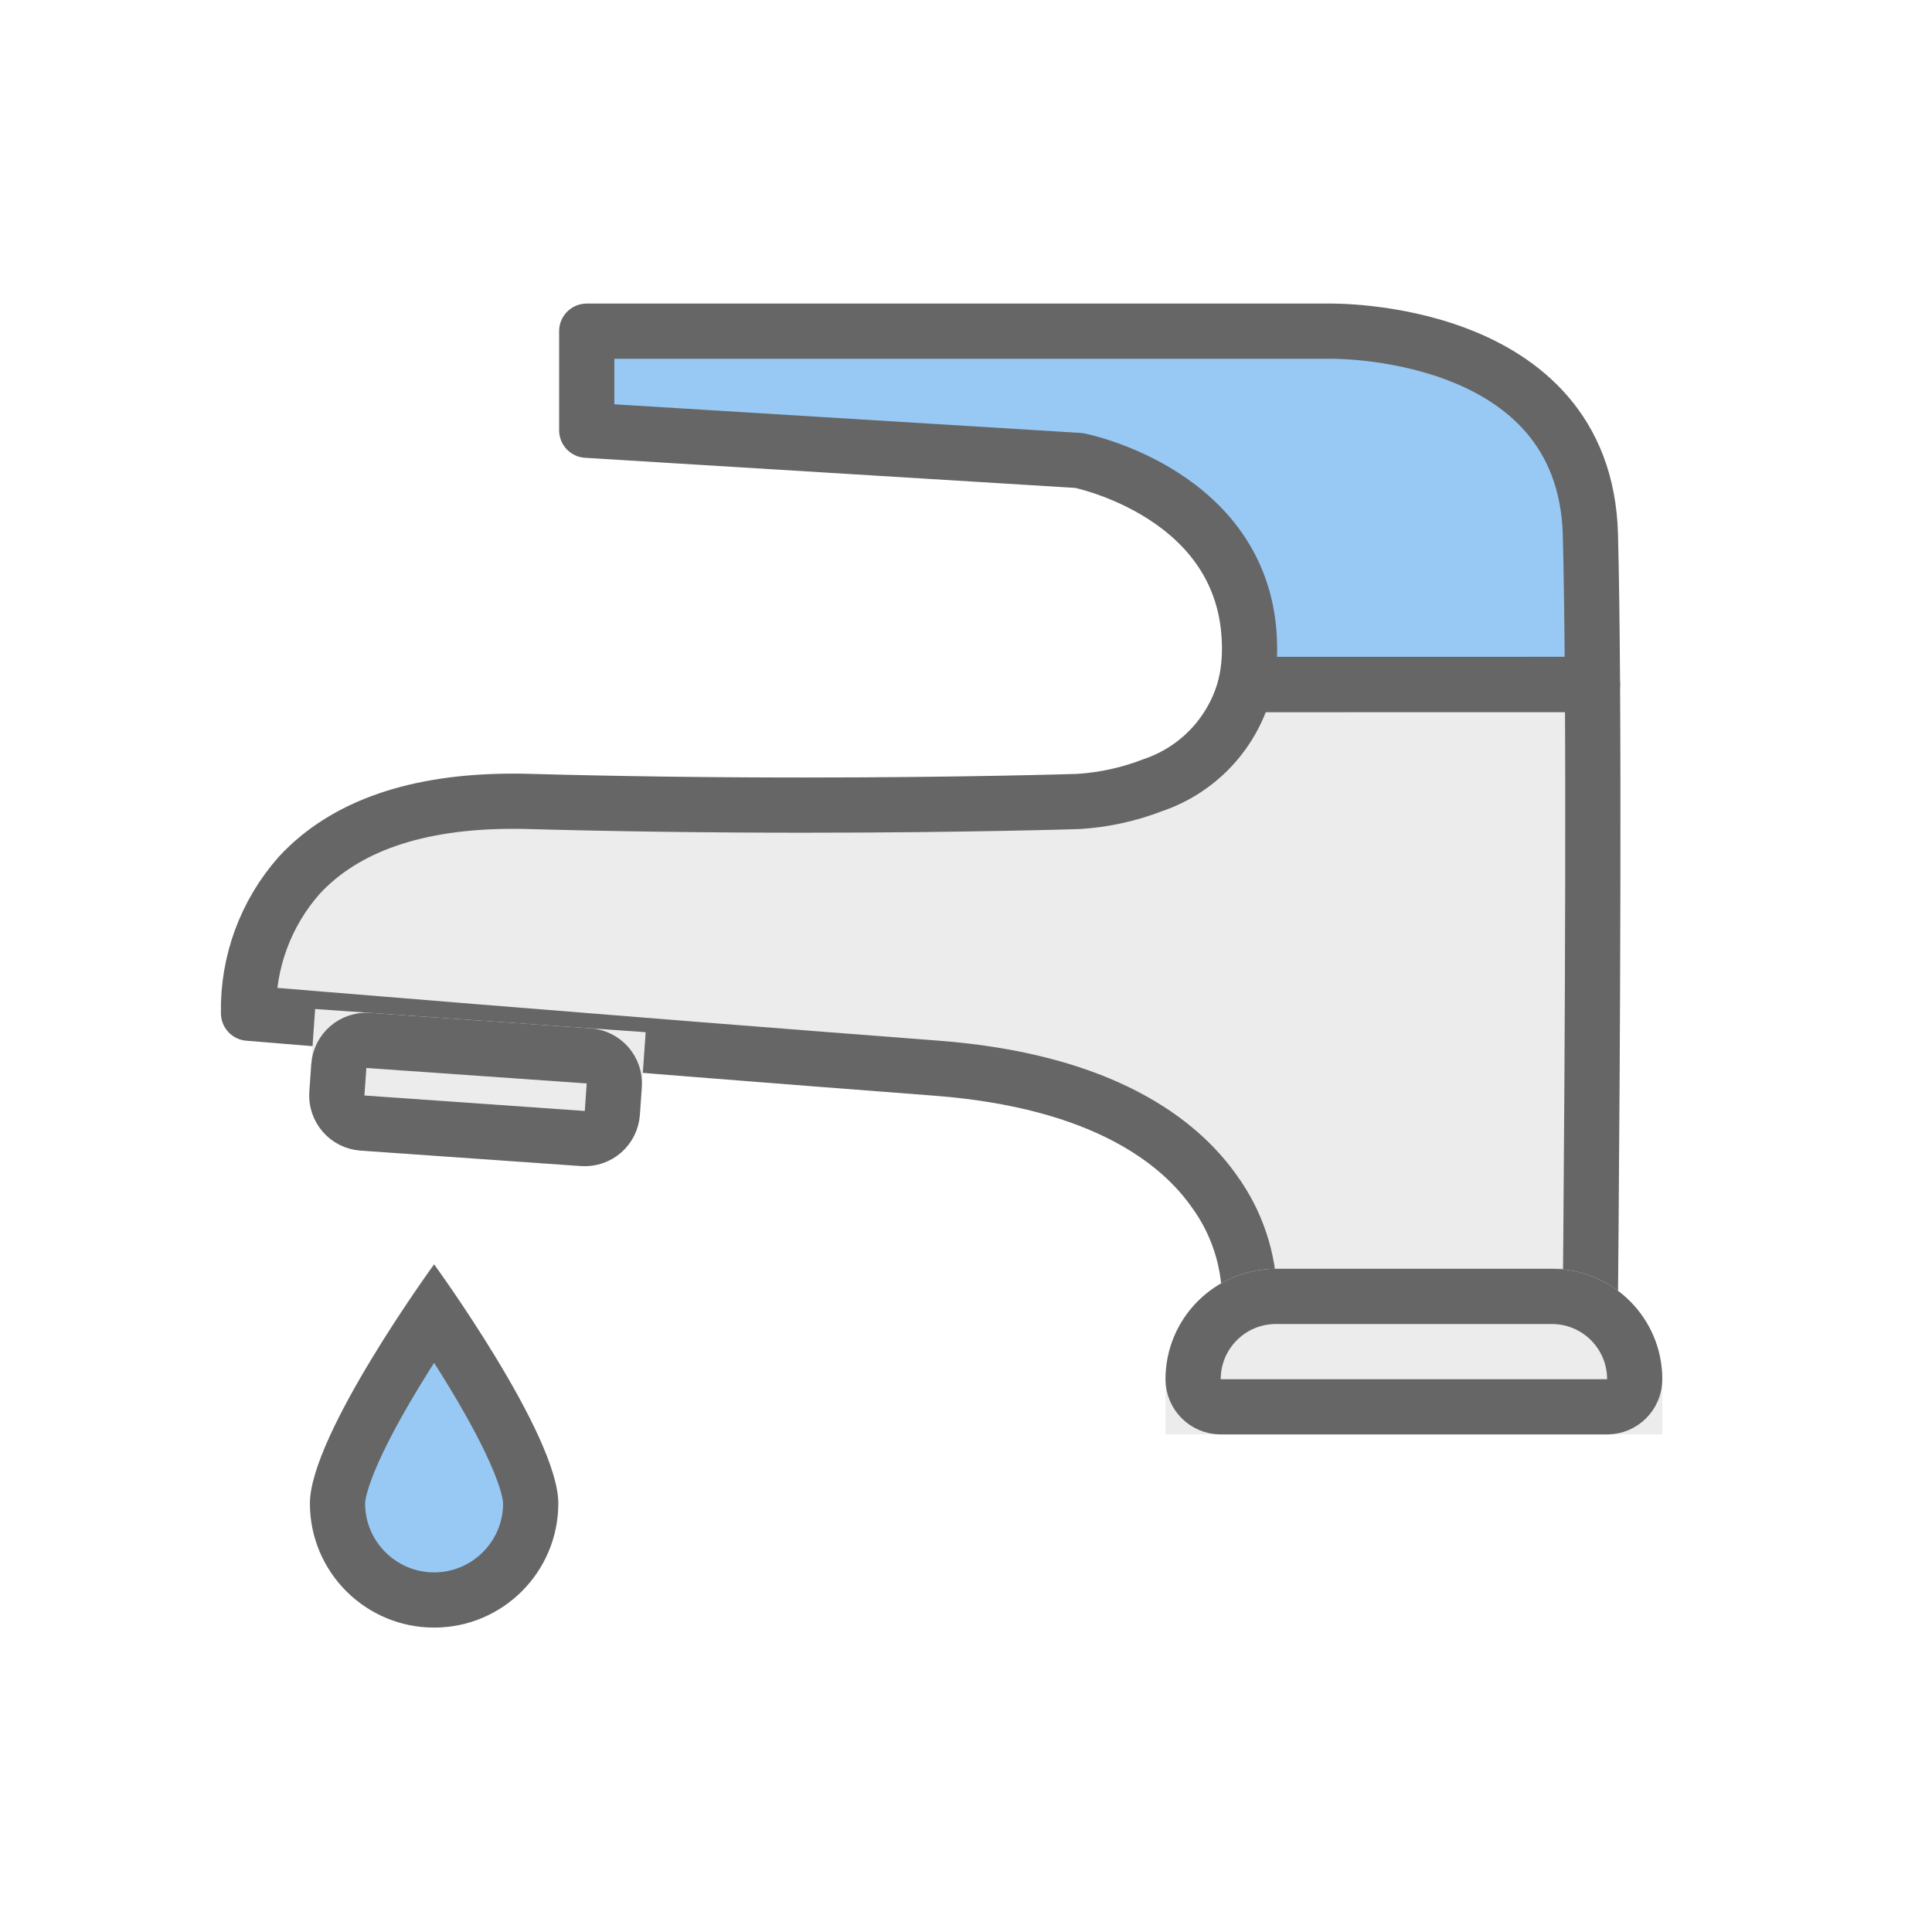
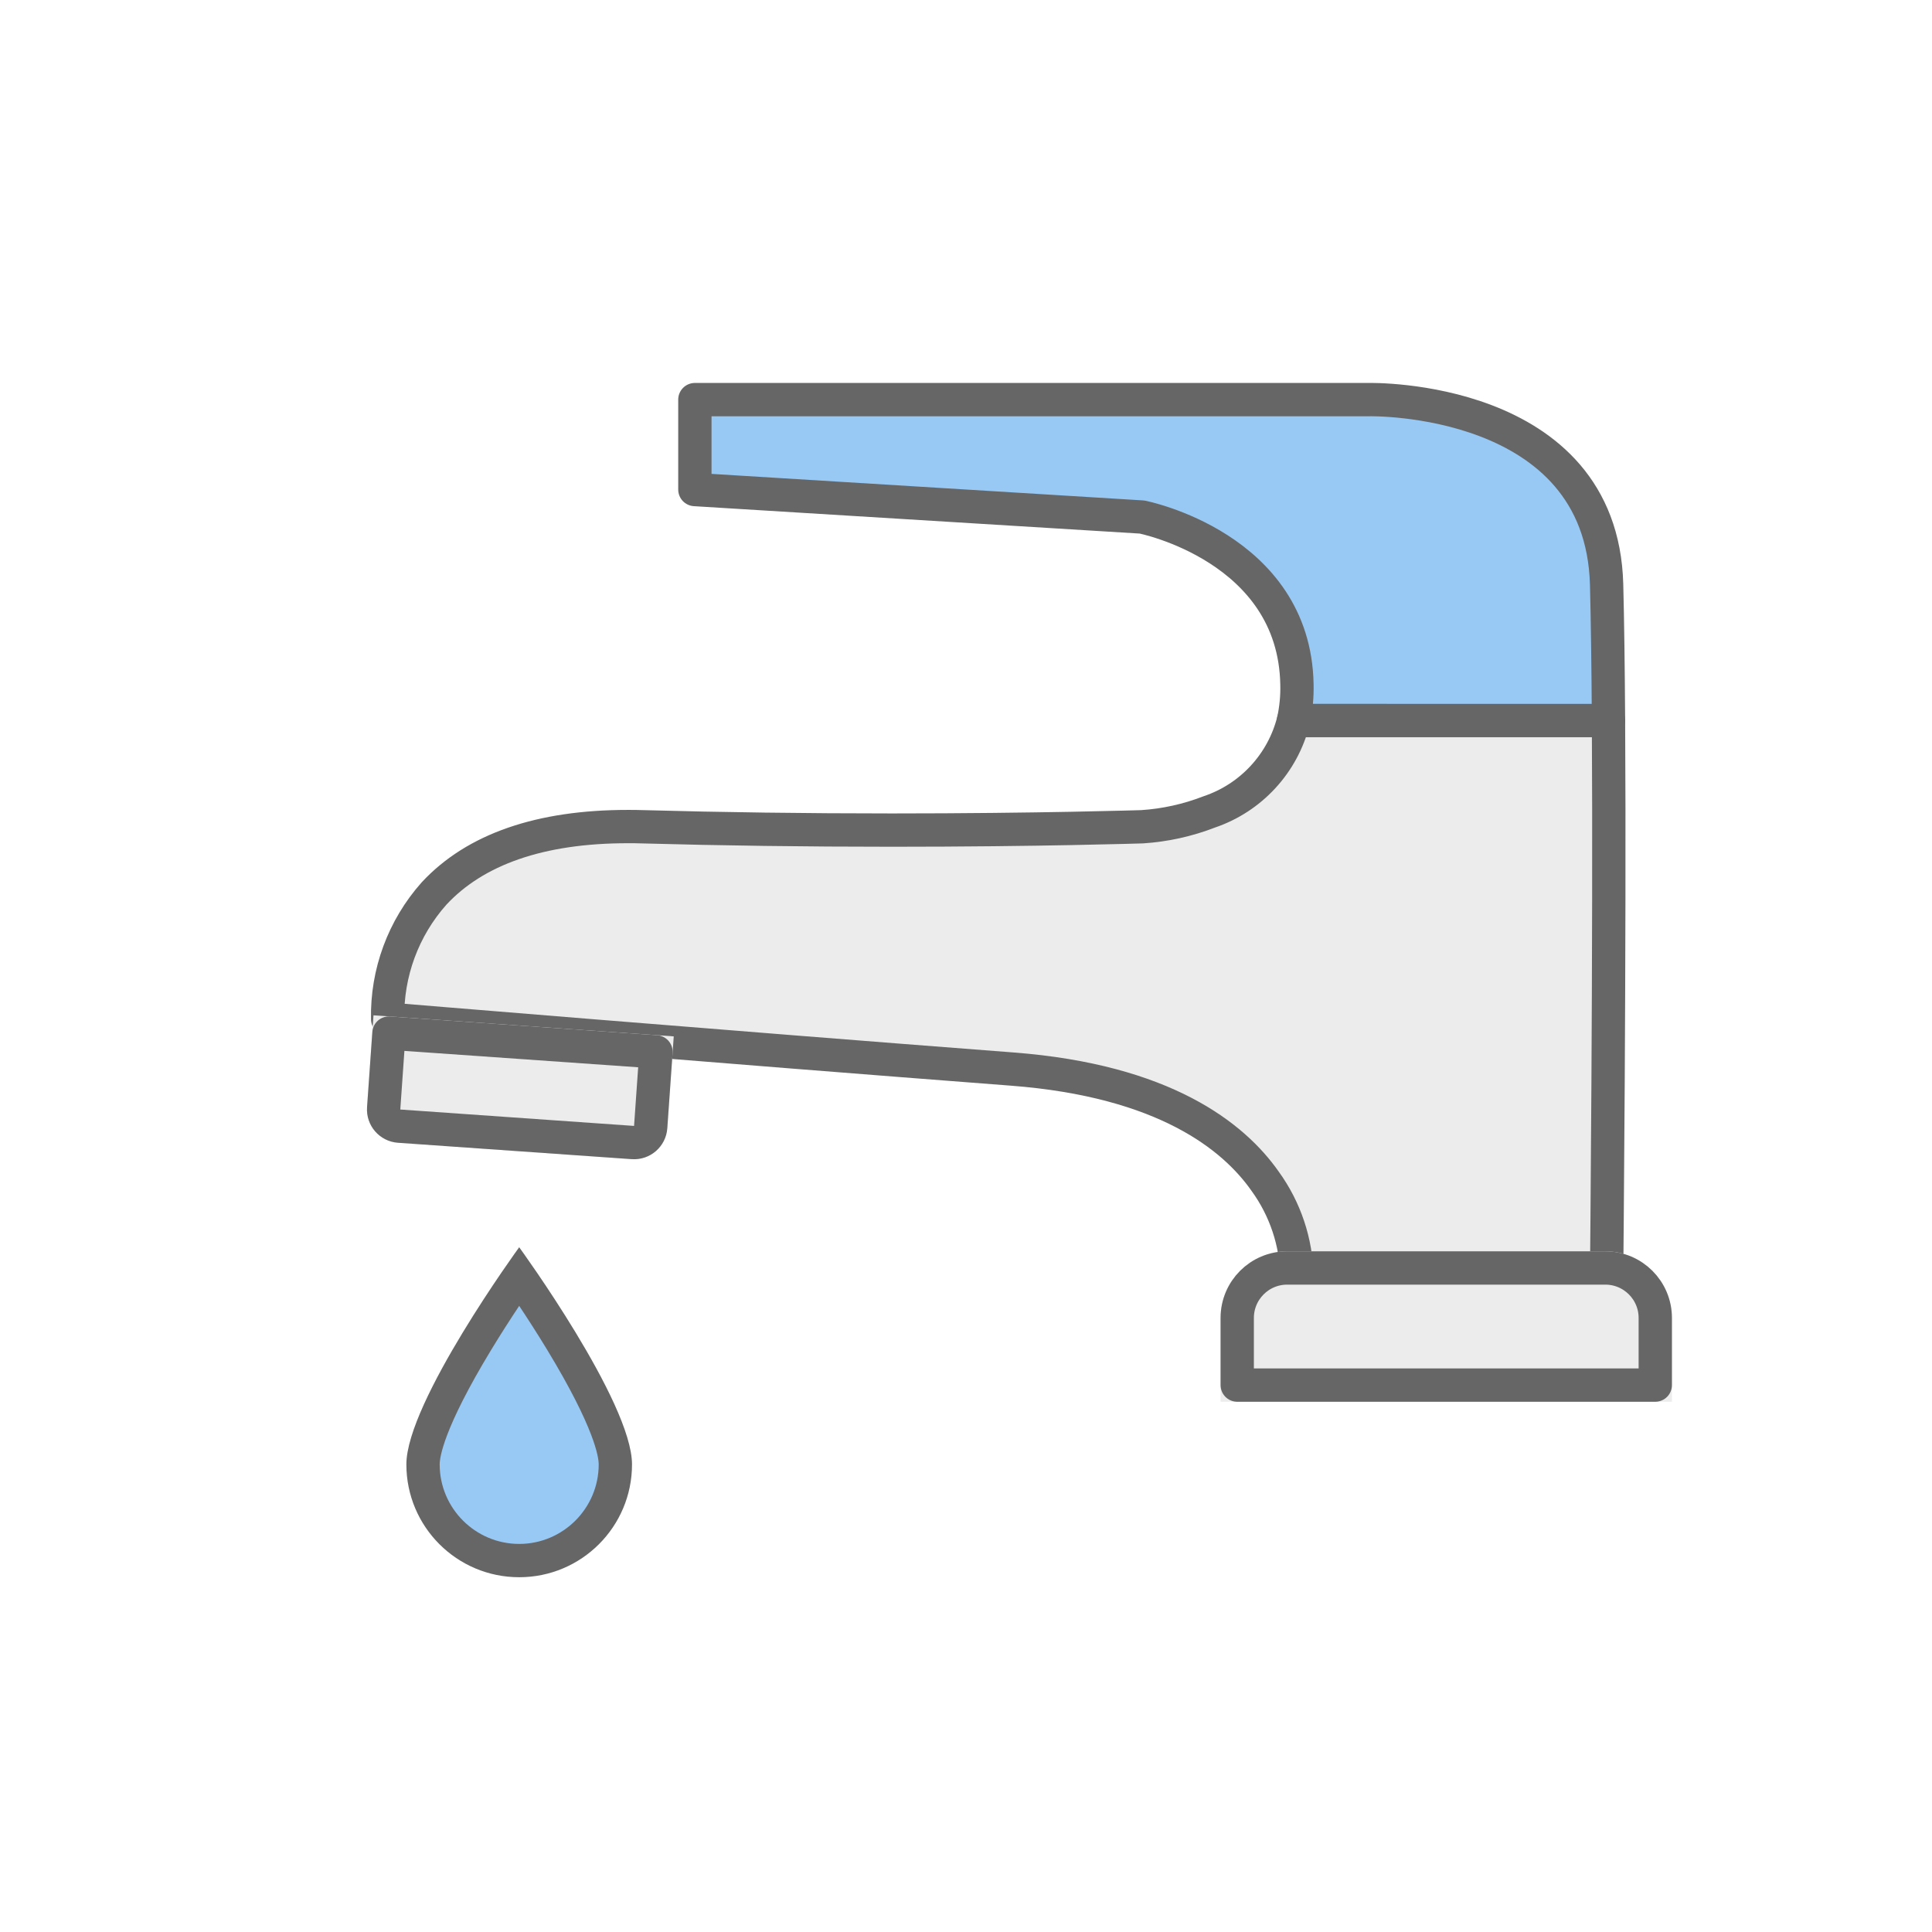
- <svg xmlns="http://www.w3.org/2000/svg" width="70" height="70" viewBox="0 0 70 70">
-   <g id="그룹_5498" data-name="그룹 5498" transform="translate(5295 11695)">
-     <rect id="사각형_2200" data-name="사각형 2200" width="70" height="70" transform="translate(-5295 -11695)" fill="none" />
-     <g id="그룹_5366" data-name="그룹 5366" transform="translate(18399.229 -21528.029)">
-       <path id="빼기_11" data-name="빼기 11" d="M48.625,43.673H36.274a6.658,6.658,0,0,0-1.27-3.8c-1.25-1.784-4.015-4.008-10.089-4.471C13.38,34.523.137,33.422.006,33.411a7.323,7.323,0,0,1,1.847-5.006C3.5,26.631,6.1,25.731,9.586,25.731c.191,0,.387,0,.583.008,3.174.088,6.521.133,9.949.133,5.843,0,9.936-.131,9.977-.133a9.016,9.016,0,0,0,2.679-.591A5.17,5.17,0,0,0,36.137,21.5H48.7c.056,8.9-.074,22.04-.075,22.171Z" transform="translate(-23685.23 9836.328)" fill="#ececec" stroke="#666" stroke-linecap="round" stroke-linejoin="round" stroke-width="2" />
-       <path id="교차_40" data-name="교차 40" d="M36.137,21.5a6.058,6.058,0,0,0,.137-1.441c-.1-5.479-6.18-6.674-6.18-6.674L12.26,12.29V8.7h26.9s9.264-.2,9.465,7.372c.038,1.435.062,3.317.075,5.426Z" transform="translate(-23685.23 9836.328)" fill="#98c9f4" stroke="#666" stroke-linecap="round" stroke-linejoin="round" stroke-width="2" />
-       <g id="사각형_2160" data-name="사각형 2160" transform="matrix(0.998, 0.07, -0.07, 0.998, -23682.811, 9869.588)" fill="#ececec" stroke="#666" stroke-linecap="round" stroke-linejoin="round" stroke-width="2">
-         <path d="M0,0H12a0,0,0,0,1,0,0V3a2,2,0,0,1-2,2H2A2,2,0,0,1,0,3V0A0,0,0,0,1,0,0Z" stroke="none" />
-         <rect x="1" y="1" width="10" height="3" rx="1" fill="none" />
+ <svg xmlns="http://www.w3.org/2000/svg" width="116" height="116" viewBox="0 0 116 116">
+   <g id="그룹_5498" data-name="그룹 5498" transform="translate(-0.236)">
+     <rect id="사각형_2200" data-name="사각형 2200" width="116" height="116" transform="translate(0.236)" fill="none" />
+     <g id="그룹_5366" data-name="그룹 5366" transform="translate(14.505 23.993)">
+       <path id="빼기_11" data-name="빼기 11" d="M73.194,33.377H54.6a10.022,10.022,0,0,0-1.912-5.717c-1.882-2.685-6.044-6.033-15.188-6.731C20.139,19.6.2,17.946.006,17.93a11.024,11.024,0,0,1,2.78-7.535C5.264,7.723,9.18,6.369,14.427,6.369c.287,0,.582,0,.877.012,4.777.133,9.816.2,14.976.2,8.8,0,14.957-.2,15.018-.2a13.572,13.572,0,0,0,4.033-.89A7.782,7.782,0,0,0,54.395,0H73.307c.084,13.393-.111,33.177-.113,33.376Z" transform="translate(9 19.266)" fill="#ececec" stroke="#666" stroke-linecap="round" stroke-linejoin="round" stroke-width="2" />
+       <path id="교차_40" data-name="교차 40" d="M35.943,19.266a9.119,9.119,0,0,0,.206-2.169C36,8.849,26.845,7.05,26.845,7.05L0,5.4V0H40.494S54.439-.3,54.742,11.1c.057,2.161.093,4.994.113,8.168Z" transform="translate(27.452 0)" fill="#98c9f4" stroke="#666" stroke-linecap="round" stroke-linejoin="round" stroke-width="2" />
+       <g id="사각형_2160" data-name="사각형 2160" transform="matrix(0.998, 0.07, -0.07, 0.998, 8.156, 36.968)" fill="#ececec" stroke="#666" stroke-linecap="round" stroke-linejoin="round" stroke-width="2">
+         <path d="M0,0H18.064a0,0,0,0,1,0,0V5.527a2,2,0,0,1-2,2H2a2,2,0,0,1-2-2V0A0,0,0,0,1,0,0Z" stroke="none" />
+         <path d="M1,1H17.064a0,0,0,0,1,0,0V5.527a1,1,0,0,1-1,1H2a1,1,0,0,1-1-1V1A0,0,0,0,1,1,1Z" fill="none" />
      </g>
-       <g id="사각형_2161" data-name="사각형 2161" transform="translate(-23634 9885.001) rotate(180)" fill="#ececec" stroke="#666" stroke-linecap="round" stroke-linejoin="round" stroke-width="2">
-         <path d="M0,0H18a0,0,0,0,1,0,0V2a4,4,0,0,1-4,4H4A4,4,0,0,1,0,2V0A0,0,0,0,1,0,0Z" stroke="none" />
-         <path d="M2,1H16a1,1,0,0,1,1,1V2a3,3,0,0,1-3,3H4A3,3,0,0,1,1,2V2A1,1,0,0,1,2,1Z" fill="none" />
+       <g id="사각형_2161" data-name="사각형 2161" transform="translate(86.116 60.17) rotate(180)" fill="#ececec" stroke="#666" stroke-linecap="round" stroke-linejoin="round" stroke-width="2">
+         <path d="M0,0H27.1a0,0,0,0,1,0,0V5.032a4,4,0,0,1-4,4H4a4,4,0,0,1-4-4V0A0,0,0,0,1,0,0Z" stroke="none" />
+         <path d="M1,1H26.1a0,0,0,0,1,0,0V5.032a3,3,0,0,1-3,3H4a3,3,0,0,1-3-3V1A0,0,0,0,1,1,1Z" fill="none" />
      </g>
-       <g id="패스_3111" data-name="패스 3111" transform="translate(-23683 9883)" fill="#98c9f4" stroke-linecap="round" stroke-linejoin="round">
-         <path d="M 4.5 8 C 2.57 8 1 6.43 1 4.5 C 1 4.118 1.204 2.891 3.098 -0.233 C 3.597 -1.057 4.1 -1.823 4.5 -2.413 C 4.9 -1.823 5.403 -1.057 5.902 -0.233 C 7.796 2.891 8 4.118 8 4.5 C 8 6.43 6.43 8 4.5 8 Z" stroke="none" />
-         <path d="M 4.5 -0.593 C 4.319 -0.309 4.132 -0.01 3.946 0.297 C 2.022 3.474 2 4.46 2 4.5 C 2 5.878 3.122 7 4.5 7 C 5.878 7 7 5.878 7 4.5 C 7 4.46 6.978 3.474 5.054 0.297 C 4.868 -0.01 4.681 -0.309 4.5 -0.593 M 4.5 -4.162 C 4.5 -4.162 9 2.015 9 4.5 C 9 6.985 6.985 9 4.5 9 C 2.015 9 0 6.985 0 4.5 C 0 2.015 4.5 -4.162 4.5 -4.162 Z" stroke="none" fill="#666" />
+       <g id="패스_3111" data-name="패스 3111" transform="translate(10.13 55.055)" fill="#98c9f4" stroke-linecap="round" stroke-linejoin="round">
+         <path d="M 6.774 14.651 C 3.59 14.651 1 12.061 1 8.877 C 1 8.109 1.42 6.128 4.235 1.485 C 5.177 -0.07 6.128 -1.488 6.774 -2.425 C 7.42 -1.488 8.371 -0.07 9.313 1.485 C 12.128 6.128 12.548 8.109 12.548 8.877 C 12.548 12.061 9.958 14.651 6.774 14.651 Z" stroke="none" />
+         <path d="M 6.774 -0.642 C 6.258 0.134 5.669 1.048 5.083 2.015 C 2.222 6.736 2 8.461 2 8.877 C 2 11.51 4.142 13.651 6.774 13.651 C 9.406 13.651 11.548 11.51 11.548 8.877 C 11.548 8.461 11.326 6.736 8.465 2.015 C 7.879 1.048 7.29 0.134 6.774 -0.642 M 6.774 -4.162 C 6.774 -4.162 13.548 5.136 13.548 8.877 C 13.548 12.619 10.515 15.651 6.774 15.651 C 3.033 15.651 9.5367431640625e-07 12.619 9.5367431640625e-07 8.877 C 9.5367431640625e-07 5.136 6.774 -4.162 6.774 -4.162 Z" stroke="none" fill="#666" />
      </g>
    </g>
  </g>
</svg>
